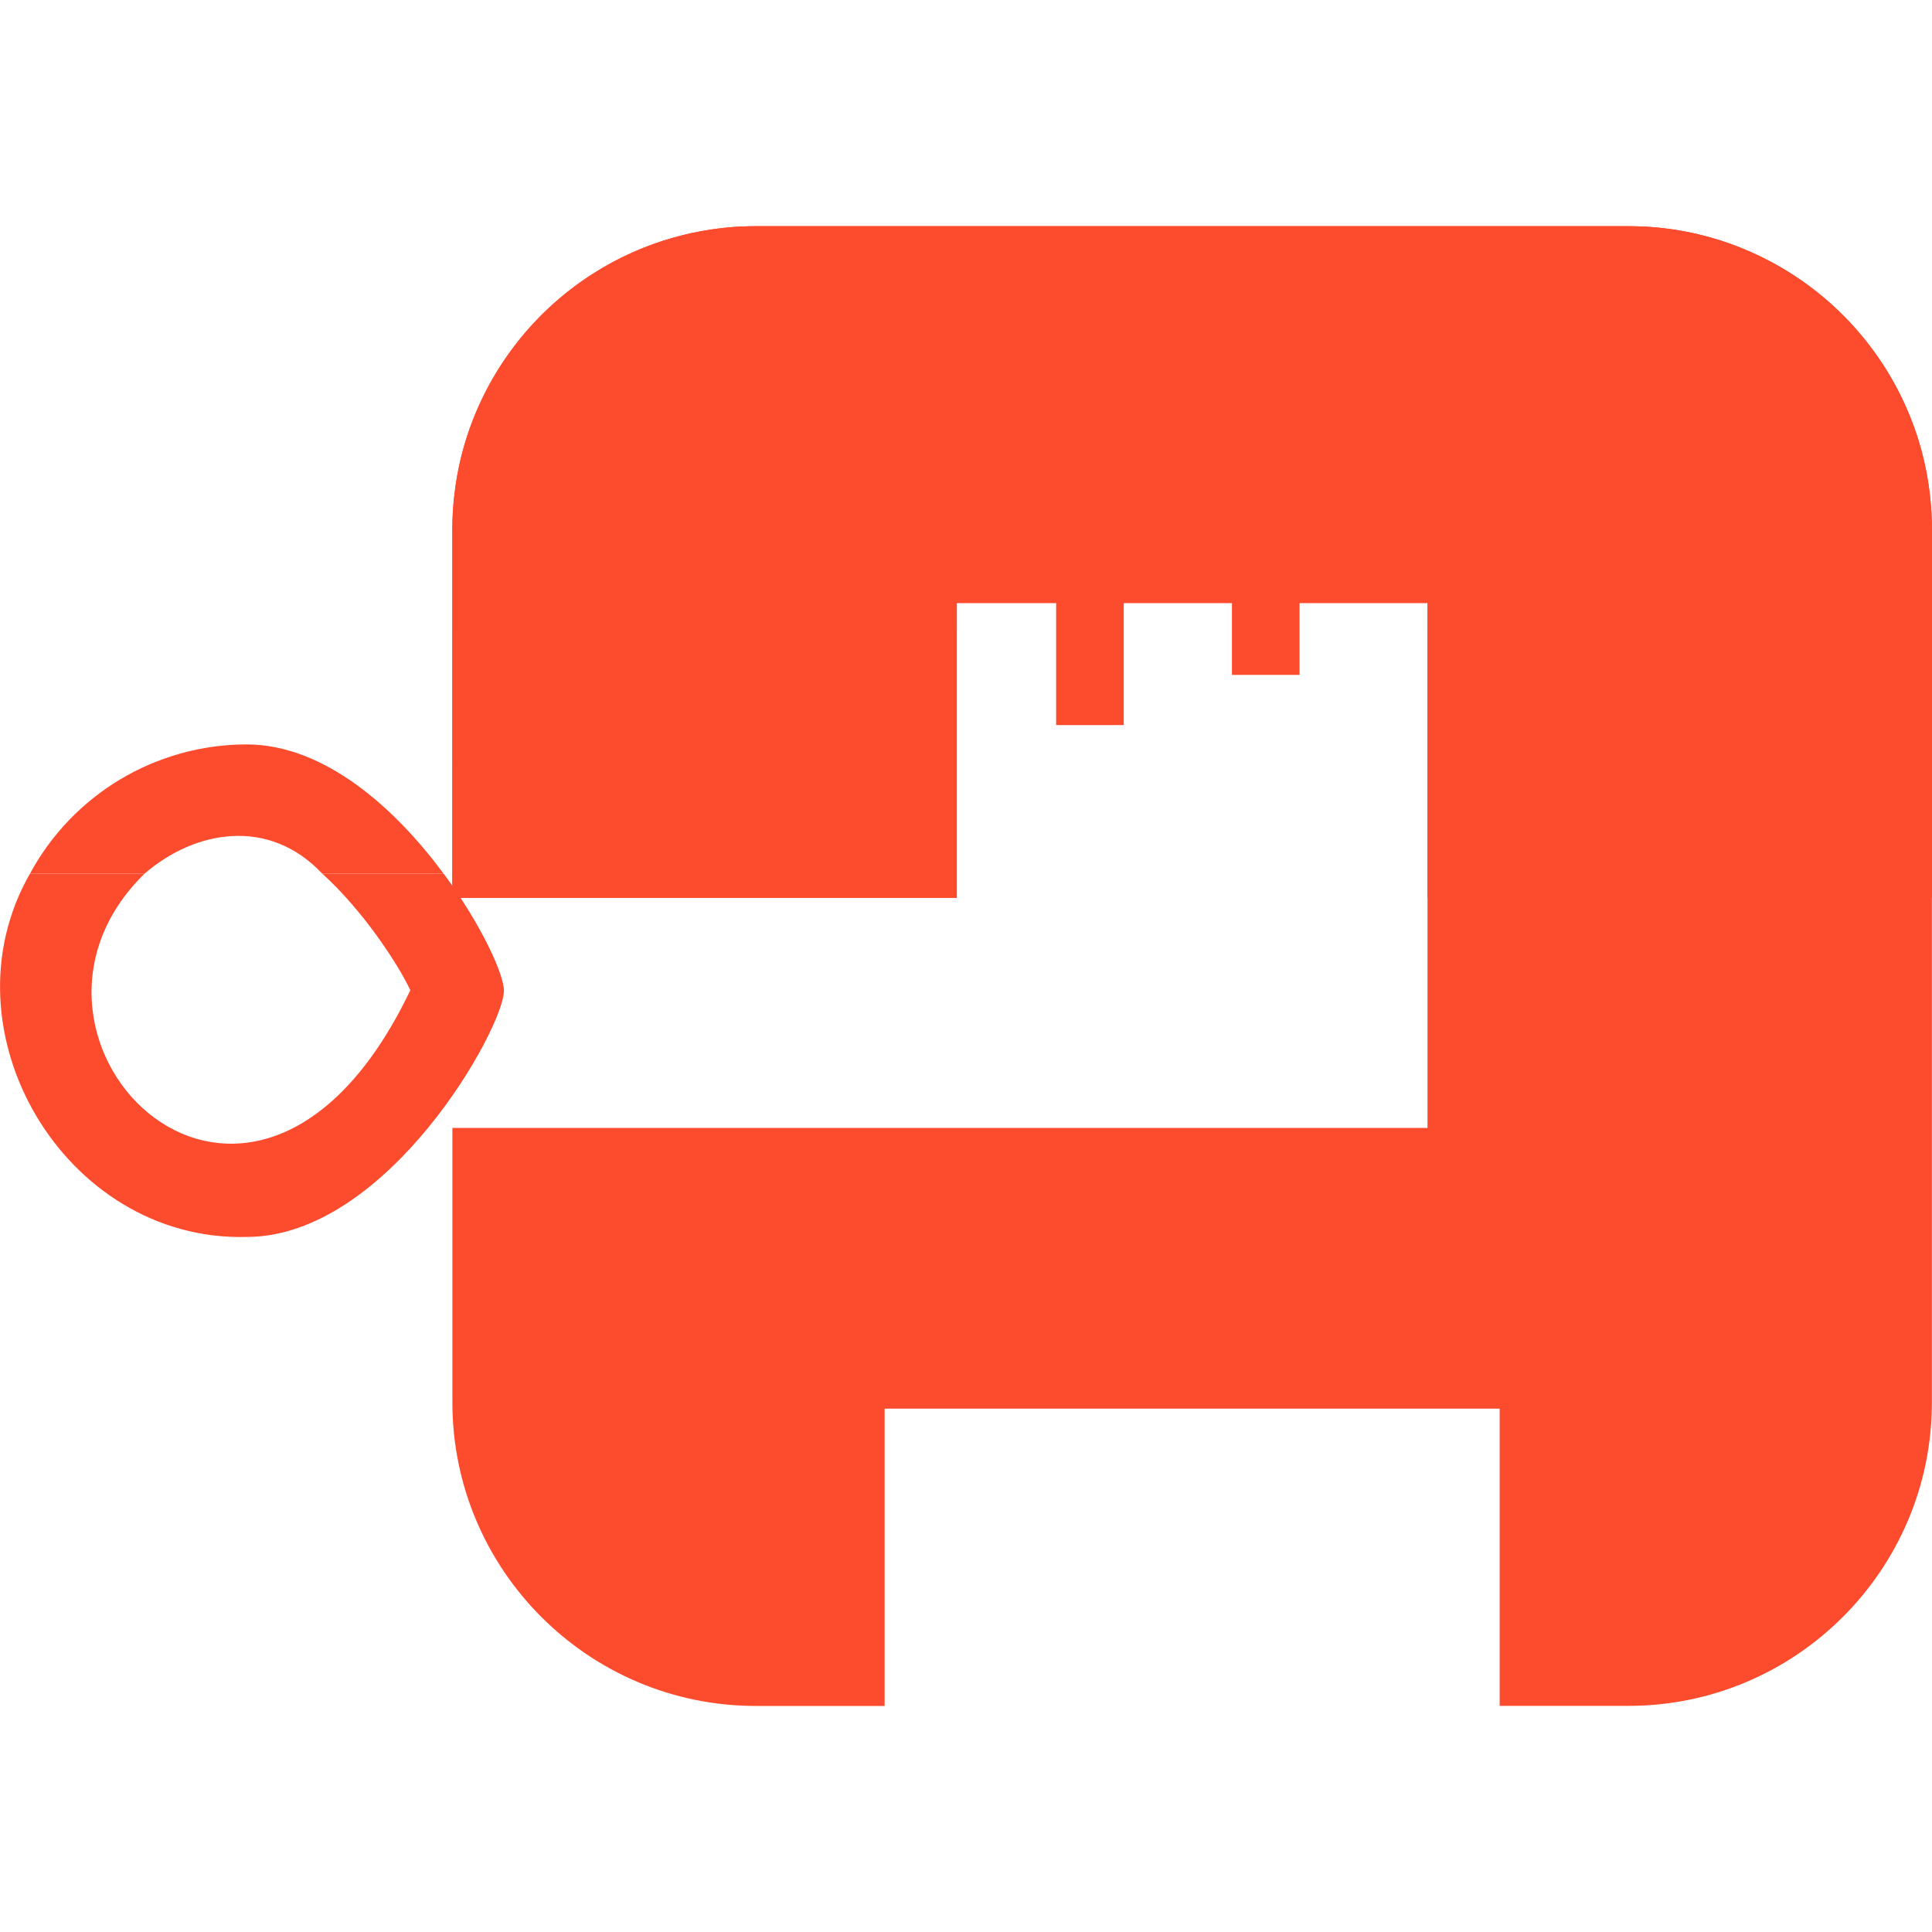
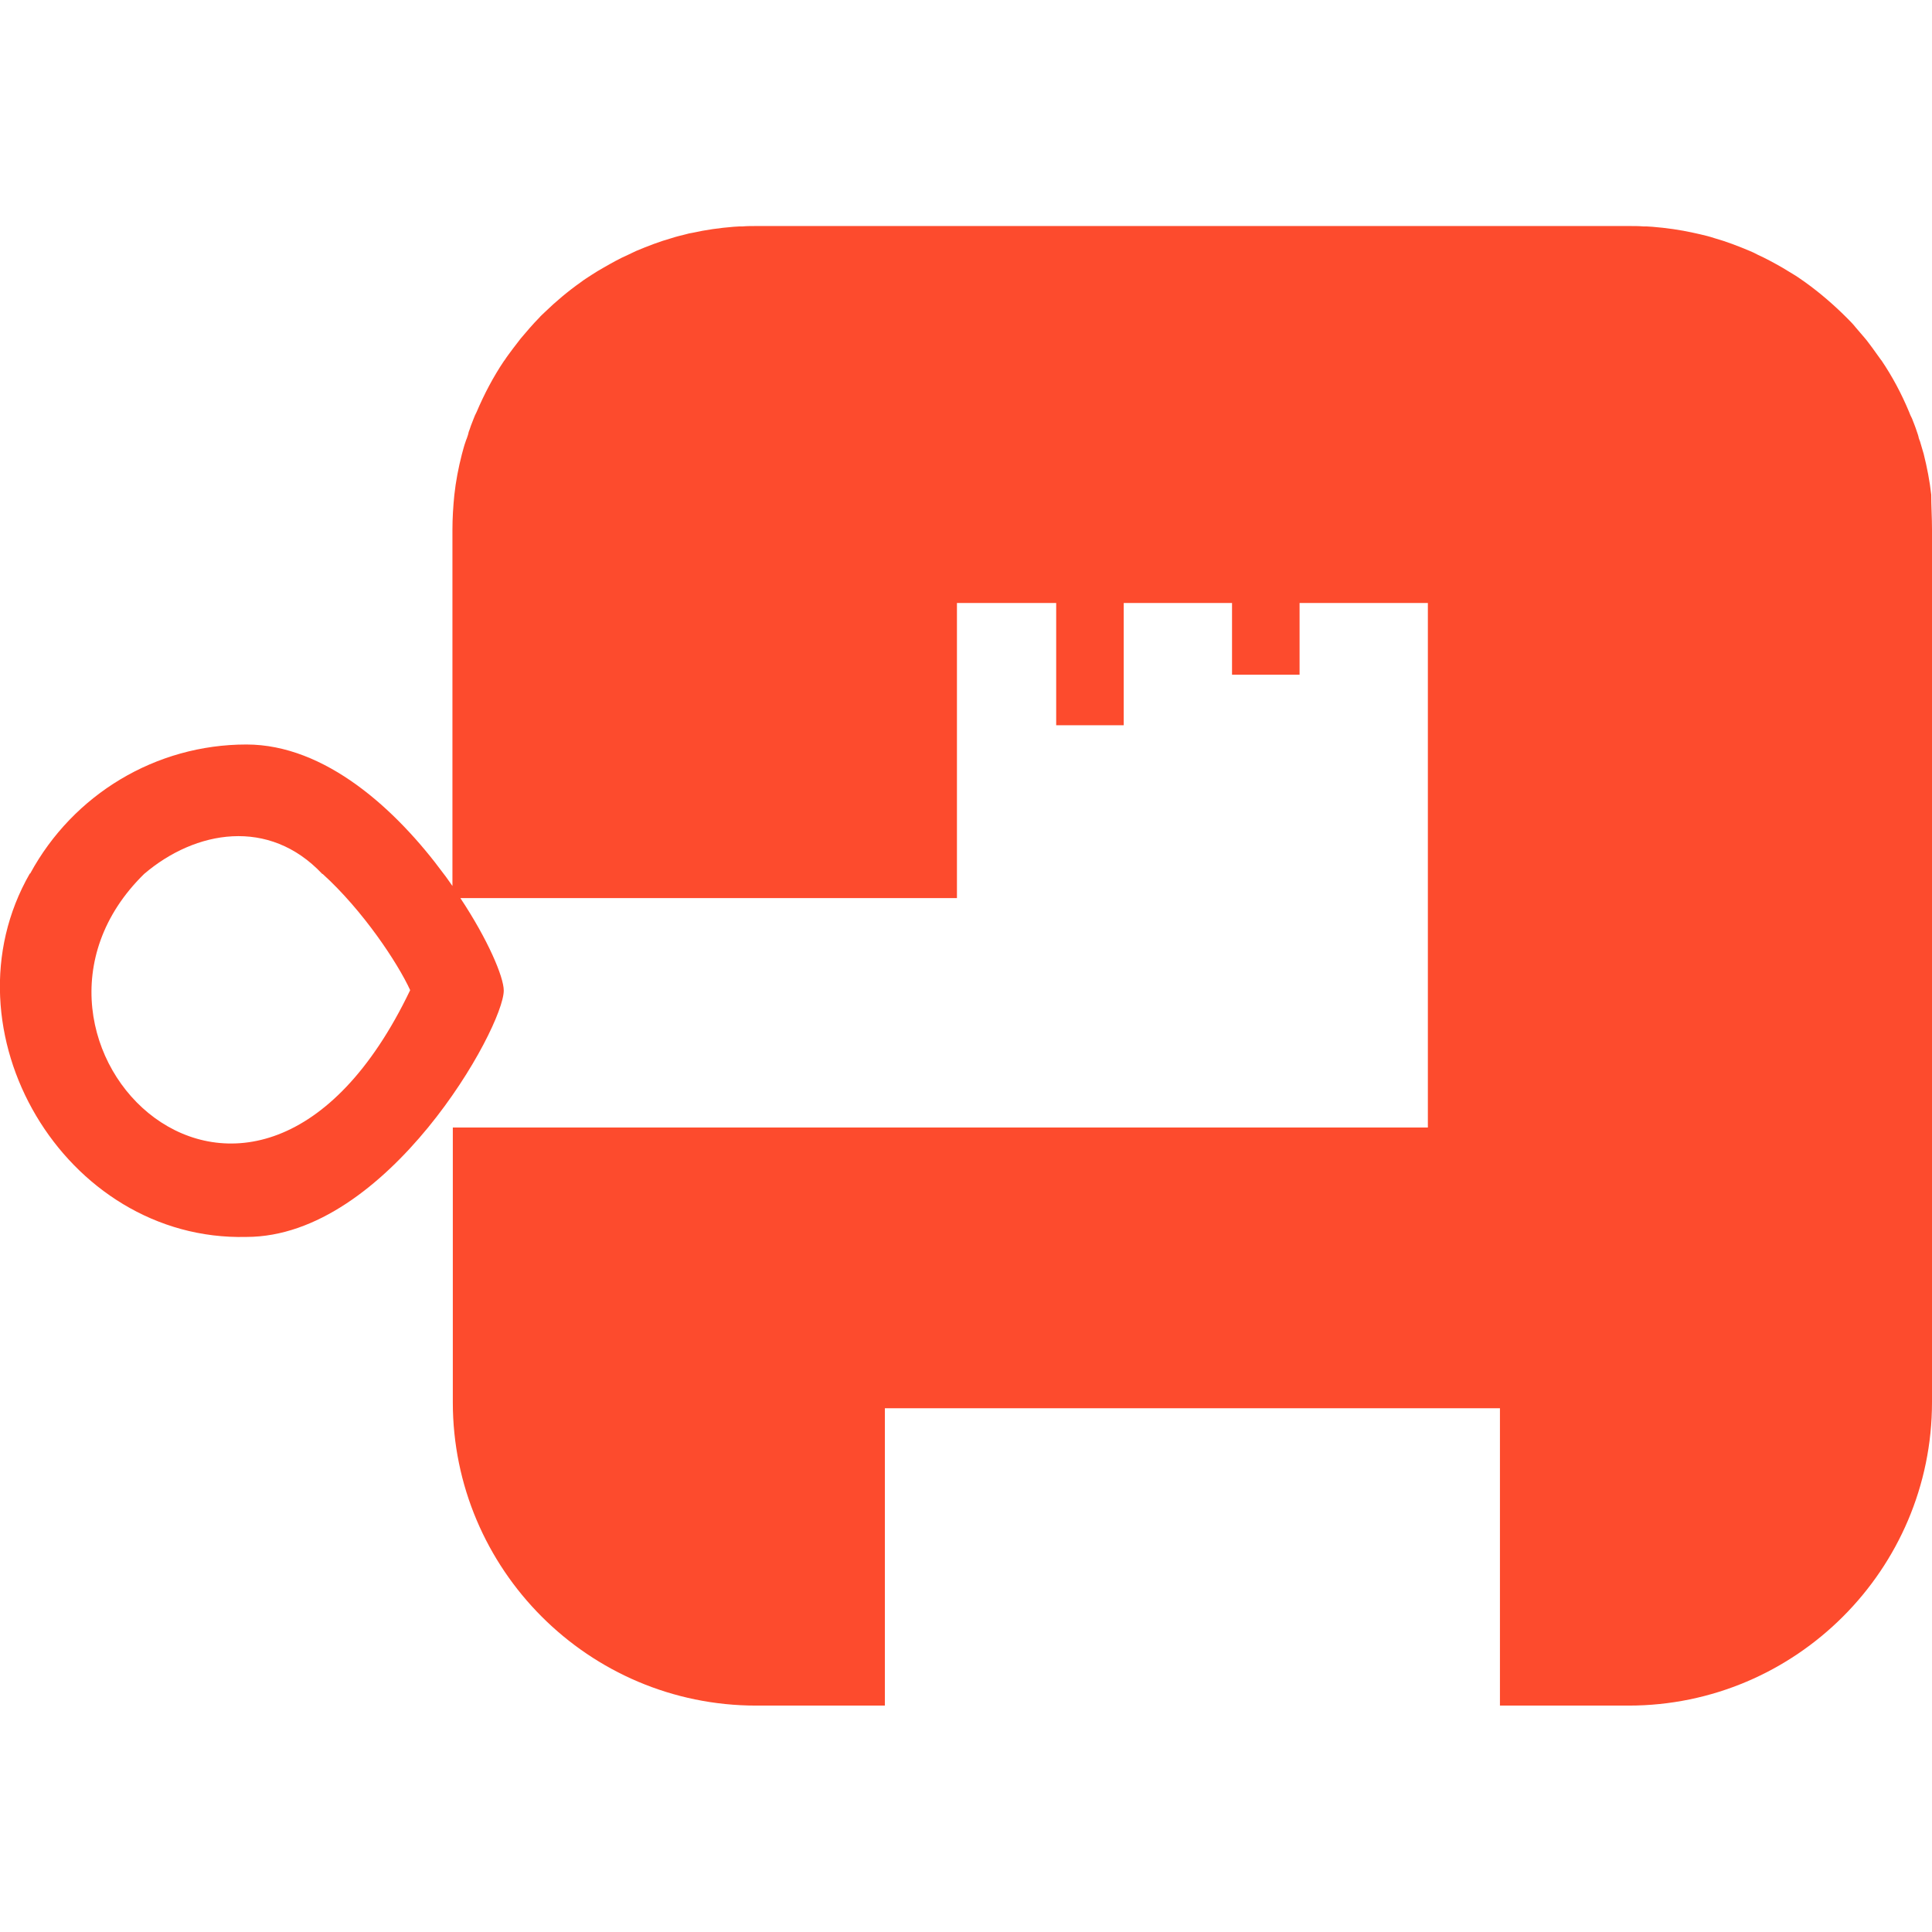
- <svg xmlns="http://www.w3.org/2000/svg" id="Layer_1" data-name="Layer 1" viewBox="0 0 1000 1000">
-   <defs>
-     <style>.cls-1{fill:#fd4b2d;}</style>
-   </defs>
-   <rect class="cls-1" x="546.66" y="275.34" width="34.99" height="99.97" />
-   <rect class="cls-1" x="637.66" y="271.13" width="34.99" height="78.19" />
-   <path class="cls-1" d="M127.64,385.31a127.57,127.57,0,0,0-112.13,66.9H74.82c26.27-22.67,64.42-29.28,92,0h62.8C205.11,419.06,168.36,385.31,127.64,385.31Z" />
-   <path class="cls-1" d="M212.39,512.53C130.55,683.65-12.89,537.81,74.82,452.21H15.51C-31,533.33,33.3,642.73,127.64,640.24c73,0,133.2-108.3,133.2-127.46,0-8.47-11.78-34.33-31.2-60.57h-62.8C187.65,471.08,205.81,498.56,212.39,512.53Zm2.17-5h0Z" />
-   <path class="cls-1" d="M999.94,274.11V725.89c0,86.58-70.42,157.06-157.05,157.06H776.22V729.12H457.88V883H391.22c-86.64,0-157.06-70.48-157.06-157.06V583.81H738.87V312.11H495.24V464.76H234.16V274.11a151.29,151.29,0,0,1,1.06-18,154.4,154.4,0,0,1,3.88-21.15c.58-2.23,1.23-4.46,1.88-6.64a13.66,13.66,0,0,1,.52-1.64c.36-1.12.71-2.17,1.06-3.23s.76-2.17,1.18-3.23c.47-1.23.88-2.41,1.35-3.58s1-2.35,1.47-3.53a159,159,0,0,1,14.27-26.49c.06-.06.12-.17.17-.23,1.41-2.06,2.88-4.11,4.41-6.17,1.29-1.7,2.58-3.35,3.88-5,1.52-1.82,3.11-3.7,4.69-5.46s3.12-3.47,4.76-5.11l.18-.18a36.53,36.53,0,0,1,2.64-2.64,159.75,159.75,0,0,1,18.68-15.63c1.76-1.29,3.64-2.52,5.52-3.76,2.11-1.35,4.23-2.64,6.4-3.93,4.11-2.41,8.28-4.64,12.63-6.64,1.35-.64,2.76-1.29,4.11-1.88a152.81,152.81,0,0,1,18.38-6.63c2.41-.71,4.82-1.35,7.29-1.94,1.17-.3,2.35-.59,3.58-.82a158.5,158.5,0,0,1,21.26-3.12l3.12-.17c.52,0,1-.06,1.52-.06,2.35-.12,4.76-.18,7.17-.18H842.89c2.4,0,4.81.06,7.16.18.53,0,1,.06,1.53.06l3.11.17A158.26,158.26,0,0,1,876,120.58c1.24.23,2.41.52,3.59.82,2.46.59,4.87,1.23,7.28,1.94A152.81,152.81,0,0,1,905.2,130c1.35.59,2.76,1.24,4.11,1.88,4.35,2,8.52,4.23,12.63,6.64,2.18,1.29,4.29,2.58,6.4,3.93,1.88,1.24,3.76,2.47,5.52,3.76a157.53,157.53,0,0,1,21.5,18.45c1.65,1.64,3.23,3.34,4.76,5.11s3.17,3.64,4.7,5.46c1.29,1.64,2.58,3.29,3.87,5,1.53,2.06,3,4.11,4.41,6.17.06.06.12.17.18.23a159.71,159.71,0,0,1,14.27,26.49c.47,1.18,1,2.35,1.47,3.53s.88,2.35,1.35,3.58c.41,1.06.82,2.11,1.17,3.23s.71,2.11,1.06,3.23a15.74,15.74,0,0,1,.53,1.64c.64,2.18,1.29,4.41,1.88,6.64a155.92,155.92,0,0,1,3.87,21.15A151.29,151.29,0,0,1,999.94,274.11Z" />
-   <path class="cls-1" d="M973.27,186.59H260.84A157.05,157.05,0,0,1,391.2,117.07H842.9A157.08,157.08,0,0,1,973.27,186.59Z" />
-   <path class="cls-1" d="M998.94,256.1H235.16a155.35,155.35,0,0,1,25.68-69.51H973.27A155.34,155.34,0,0,1,998.94,256.1Z" />
-   <path class="cls-1" d="M1000,274.11v51.51H738.87V312.11H495.24v13.51H234.1V274.11a153.41,153.41,0,0,1,1.06-18H998.94A151.29,151.29,0,0,1,1000,274.11Z" />
-   <rect class="cls-1" x="234.1" y="325.62" width="261.13" height="69.54" />
-   <rect class="cls-1" x="738.87" y="325.62" width="261.13" height="69.54" />
-   <rect class="cls-1" x="234.1" y="395.16" width="261.13" height="69.48" />
-   <rect class="cls-1" x="738.87" y="395.16" width="261.13" height="69.48" />
+ <svg xmlns="http://www.w3.org/2000/svg" xml:space="preserve" viewBox="0 0 512 512">
+   <path d="M511.8 131.1c-.4-3.6-1.1-7.2-2-10.8-.3-1.1-.7-2.3-1-3.4-.1-.2-.2-.5-.3-.8-.1-.6-.3-1.1-.5-1.7s-.4-1.2-.6-1.7c-.2-.6-.5-1.2-.7-1.8-.3-.6-.6-1.2-.8-1.8-2-4.8-4.4-9.3-7.3-13.6l-.1-.1c-.8-1.1-1.5-2.1-2.3-3.2-.7-.9-1.3-1.8-2-2.6-.8-.9-1.6-1.9-2.4-2.8-.7-.9-1.6-1.8-2.4-2.6-3.4-3.4-7.1-6.6-11-9.4-.9-.6-1.8-1.3-2.8-1.9-1.1-.7-2.2-1.3-3.3-2-2.1-1.2-4.3-2.4-6.5-3.4-.7-.4-1.4-.7-2.1-1-3.1-1.3-6.2-2.5-9.4-3.4-1.2-.4-2.4-.7-3.7-1-.6-.1-1.2-.3-1.8-.4-3.6-.8-7.2-1.3-10.9-1.6l-1.6-.1h-.8c-1.2-.1-2.5-.1-3.7-.1H200.5c-1.3 0-2.5 0-3.7.1h-.8l-1.6.1c-3.7.3-7.3.8-10.9 1.6-.6.1-1.2.2-1.8.4-1.2.3-2.5.6-3.7 1-3.2.9-6.3 2.1-9.4 3.4-.7.3-1.4.7-2.1 1-2.3 1-4.4 2.2-6.5 3.4-1.1.6-2.2 1.3-3.3 2-.9.6-1.9 1.2-2.8 1.9-3.4 2.4-6.6 5.1-9.6 8-.5.5-1 .9-1.4 1.4l-.1.1c-.8.8-1.6 1.7-2.4 2.6s-1.6 1.9-2.4 2.8c-.7.9-1.3 1.7-2 2.6-.8 1.1-1.6 2.1-2.3 3.2l-.1.1c-2.9 4.3-5.3 8.9-7.3 13.6-.3.6-.6 1.2-.8 1.8s-.5 1.2-.7 1.8-.4 1.2-.6 1.7c-.1.6-.3 1.1-.5 1.7-.1.2-.2.5-.3.8-.4 1.1-.7 2.3-1 3.4-.9 3.5-1.6 7.1-2 10.8-.3 3-.5 6.1-.5 9.2v94.4c-.8-1.1-1.5-2.2-2.3-3.2-12.6-17.1-31.4-34.3-52.3-34.3-24 0-45.9 13.2-57.3 34.2h-.1C-15.9 273 17 329 65.3 327.8c37.4 0 68.2-55.5 68.2-65.3 0-3.6-4.2-13.5-11.5-24.5h131.6v-78.2h26.3v32.4h17.9v-32.4h28.7v19h17.9v-19h34v139H120v72.8c0 44.3 36 80.4 80.4 80.4h34.1v-78.8h163V452h34.1c44.3 0 80.4-36.1 80.4-80.4V140.3c0-3.1-.2-6.1-.2-9.2M38.2 231.6c13.6-11.6 33.1-15 47.2 0h.1c10.7 9.7 19.9 23.6 23.2 30.8-41.9 87.5-115.2 13-70.5-30.8" style="fill:#fd4b2d" />
</svg>
